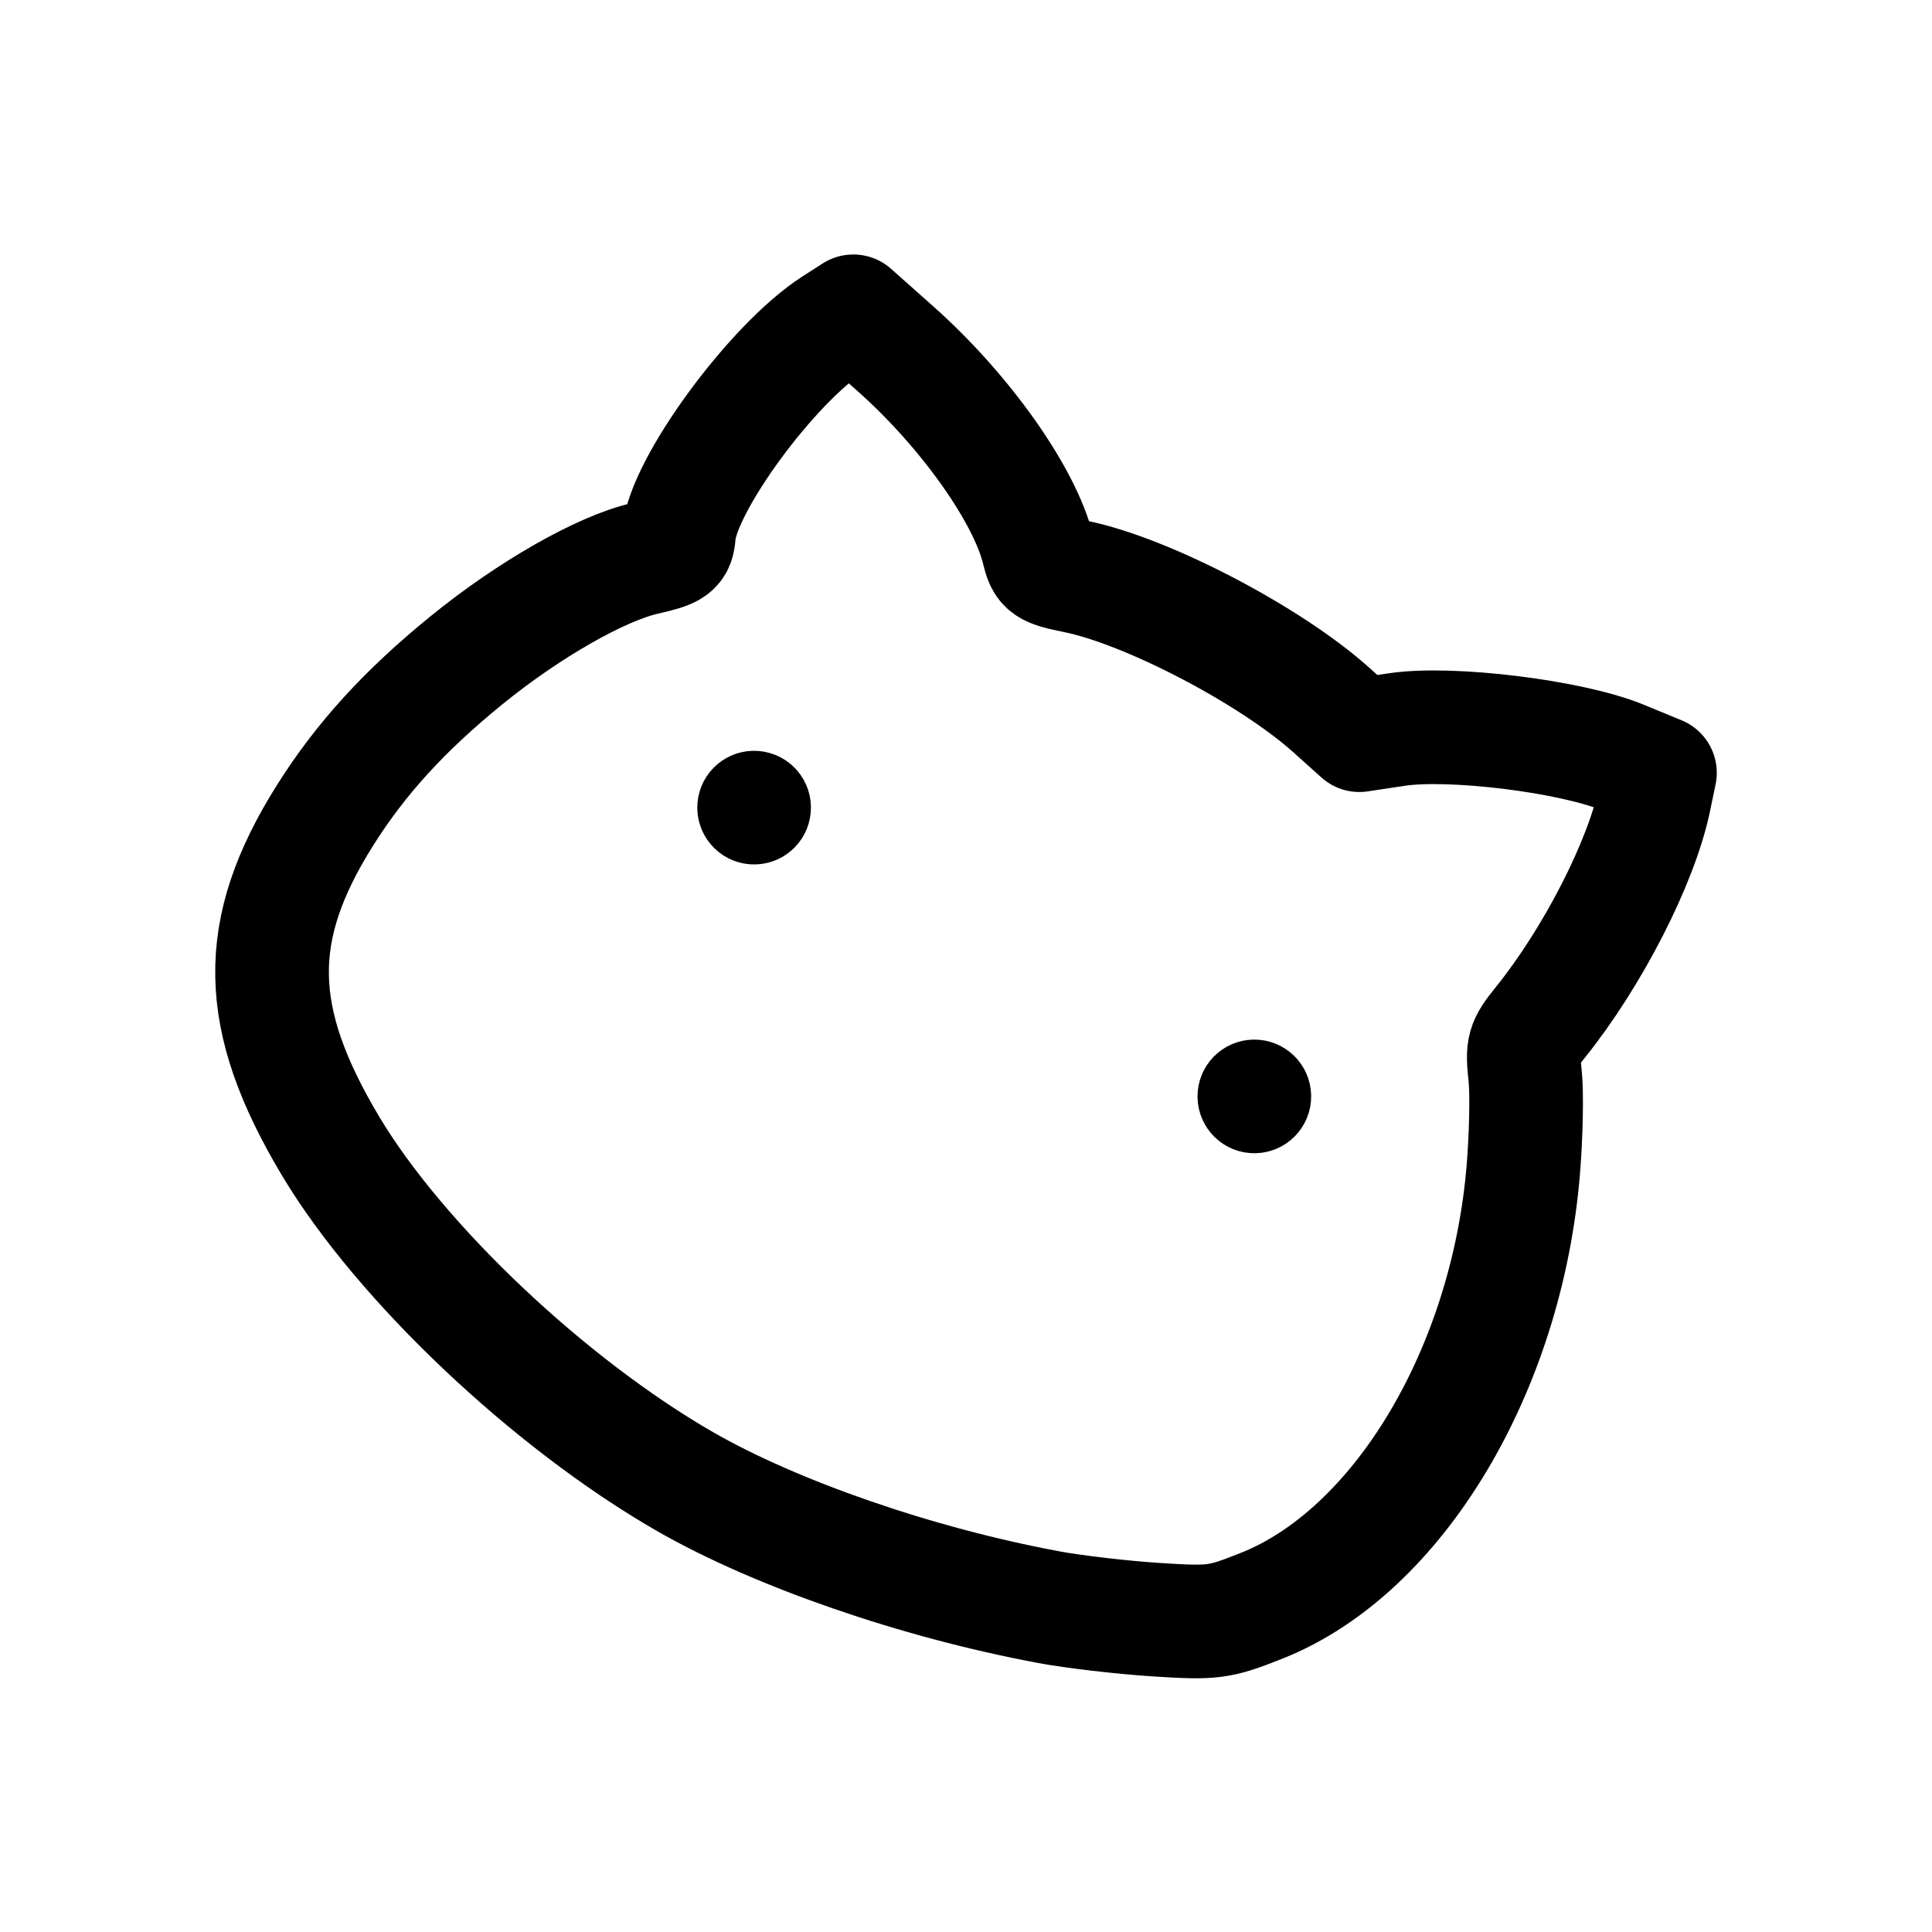
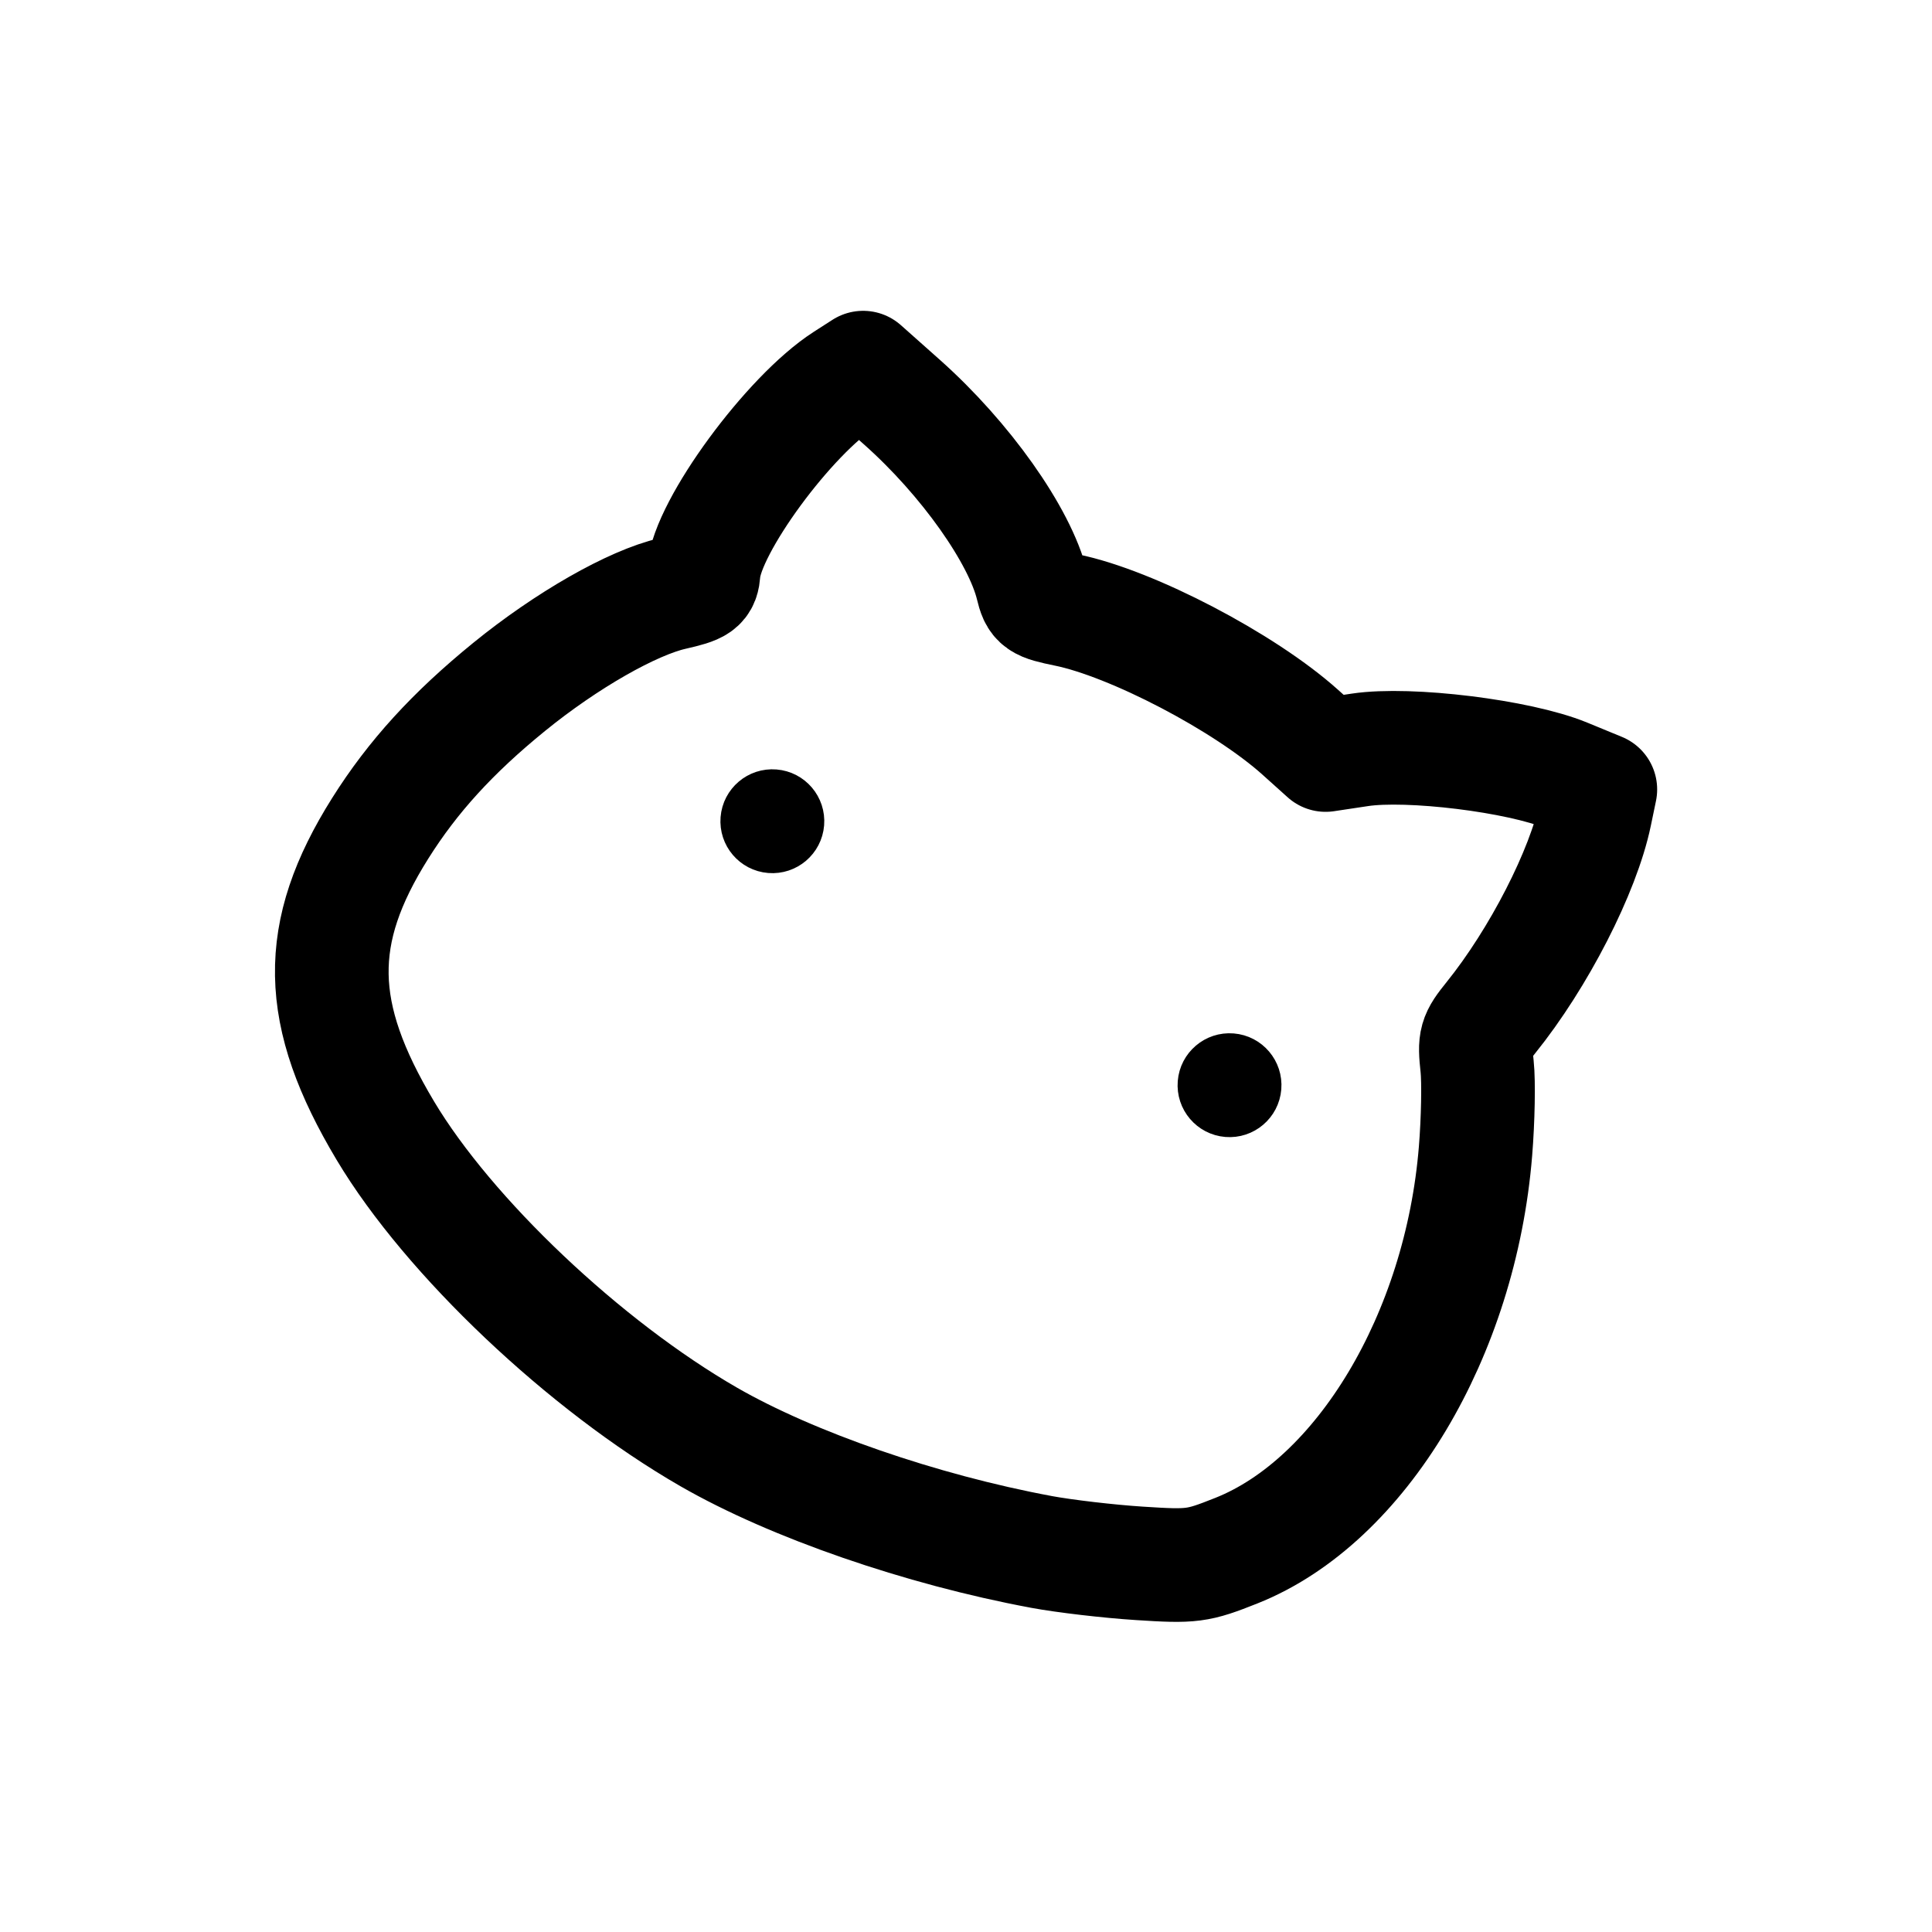
<svg xmlns="http://www.w3.org/2000/svg" width="53.975mm" height="53.975mm" viewBox="0 0 53.975 53.975" version="1.1" id="svg15694" xml:space="preserve">
  <defs id="defs15691" />
-   <g id="layer1" transform="translate(84.64682,11.6553)">
-     <g id="g20438" transform="translate(0.1176218,-0.19934)">
-       <path style="fill:none;stroke:#000000;stroke-width:3.175;stroke-linecap:round;stroke-linejoin:round;stroke-dasharray:none;stroke-opacity:1" d="m -46.407,29.748 c -3.51,1.24 -7.614,2.032 -10.548,2.036 -4.372,0.006 -9.945,-1.326 -13.244,-3.164 -3.637,-2.027 -4.903,-4.136 -4.759,-7.928 0.071,-1.863 0.458,-3.63 1.25,-5.711 0.802,-2.106 1.974,-4.115 2.903,-4.976 0.617,-0.572 0.664,-0.674 0.486,-1.049 -0.593,-1.25 -0.131,-5.448 0.796,-7.244 l 0.306,-0.593 1.553,0.32 c 2.541,0.524 5.166,1.73 6.257,2.875 0.366,0.384 0.446,0.391 1.274,0.114 1.937,-0.648 5.818,-0.811 8.058,-0.338 l 1.022,0.216 0.829,-0.661 c 1.191,-0.949 4.304,-2.269 5.836,-2.475 l 1.134,-0.152 0.241,0.731 c 0.559,1.696 0.709,4.681 0.35,6.984 -0.118,0.756 -0.094,0.85 0.382,1.502 0.279,0.383 0.842,1.403 1.252,2.267 2.417,5.099 2.322,11.009 -0.227,14.232 -0.792,1.001 -0.92,1.099 -2.372,1.817 -0.845,0.417 -2.095,0.957 -2.778,1.198 z" id="path19470" transform="rotate(30,-57.83465,14.65345)" />
-       <circle style="fill:#000000;fill-opacity:1;stroke:#000000;stroke-width:0.755;stroke-linecap:round;stroke-linejoin:round;stroke-dasharray:none;stroke-opacity:1;paint-order:stroke fill markers" id="circle19472" cx="-48.007" cy="23.135" r="1.21" transform="rotate(4.640772)" />
-       <circle style="fill:#000000;fill-opacity:1;stroke:#000000;stroke-width:0.755;stroke-linecap:round;stroke-linejoin:round;stroke-dasharray:none;stroke-opacity:1;paint-order:stroke fill markers" id="circle19474" cx="-62.589" cy="16.224" transform="rotate(4.640772)" r="1.21" />
-     </g>
-   </g>
+   <path style="fill:none;stroke:#000000;stroke-width:3.175;stroke-linecap:round;stroke-linejoin:round;stroke-dasharray:none;stroke-opacity:1" d="m 29.082,43.354 c -3.344,-0.622 -6.955,-1.871 -9.279,-3.208 -3.463,-1.993 -7.265,-5.593 -9.036,-8.556 -1.953,-3.266 -1.991,-5.514 -0.144,-8.45 0.907,-1.442 2.021,-2.664 3.6,-3.949 1.597,-1.3 3.443,-2.355 4.572,-2.612 0.75,-0.171 0.834,-0.23 0.864,-0.608 0.102,-1.26 2.386,-4.372 3.941,-5.37 l 0.514,-0.33 1.083,0.963 c 1.772,1.575 3.298,3.73 3.639,5.134 0.114,0.471 0.174,0.513 0.956,0.673 1.829,0.372 4.975,2.017 6.532,3.414 l 0.71,0.638 0.958,-0.144 c 1.376,-0.207 4.444,0.171 5.75,0.708 l 0.967,0.398 -0.143,0.689 c -0.332,1.598 -1.578,4.029 -2.915,5.688 -0.439,0.545 -0.463,0.63 -0.384,1.363 0.046,0.43 0.026,1.495 -0.045,2.366 -0.417,5.14 -3.193,9.775 -6.683,11.161 -1.084,0.431 -1.23,0.45 -2.708,0.354 -0.859,-0.055 -2.095,-0.2 -2.747,-0.321 z" id="path19470" />
+   <circle style="fill:#000000;fill-opacity:1;stroke:#000000;stroke-width:0.69;stroke-linecap:round;stroke-linejoin:round;stroke-dasharray:none;stroke-opacity:1;paint-order:stroke fill markers" id="circle19472" cx="36.69" cy="27.439" r="1.106" transform="rotate(4.640772)" />
+   <circle style="fill:#000000;fill-opacity:1;stroke:#000000;stroke-width:0.69;stroke-linecap:round;stroke-linejoin:round;stroke-dasharray:none;stroke-opacity:1;paint-order:stroke fill markers" id="circle19474" cx="23.363" cy="21.122" transform="rotate(4.640772)" r="1.106" />
</svg>
